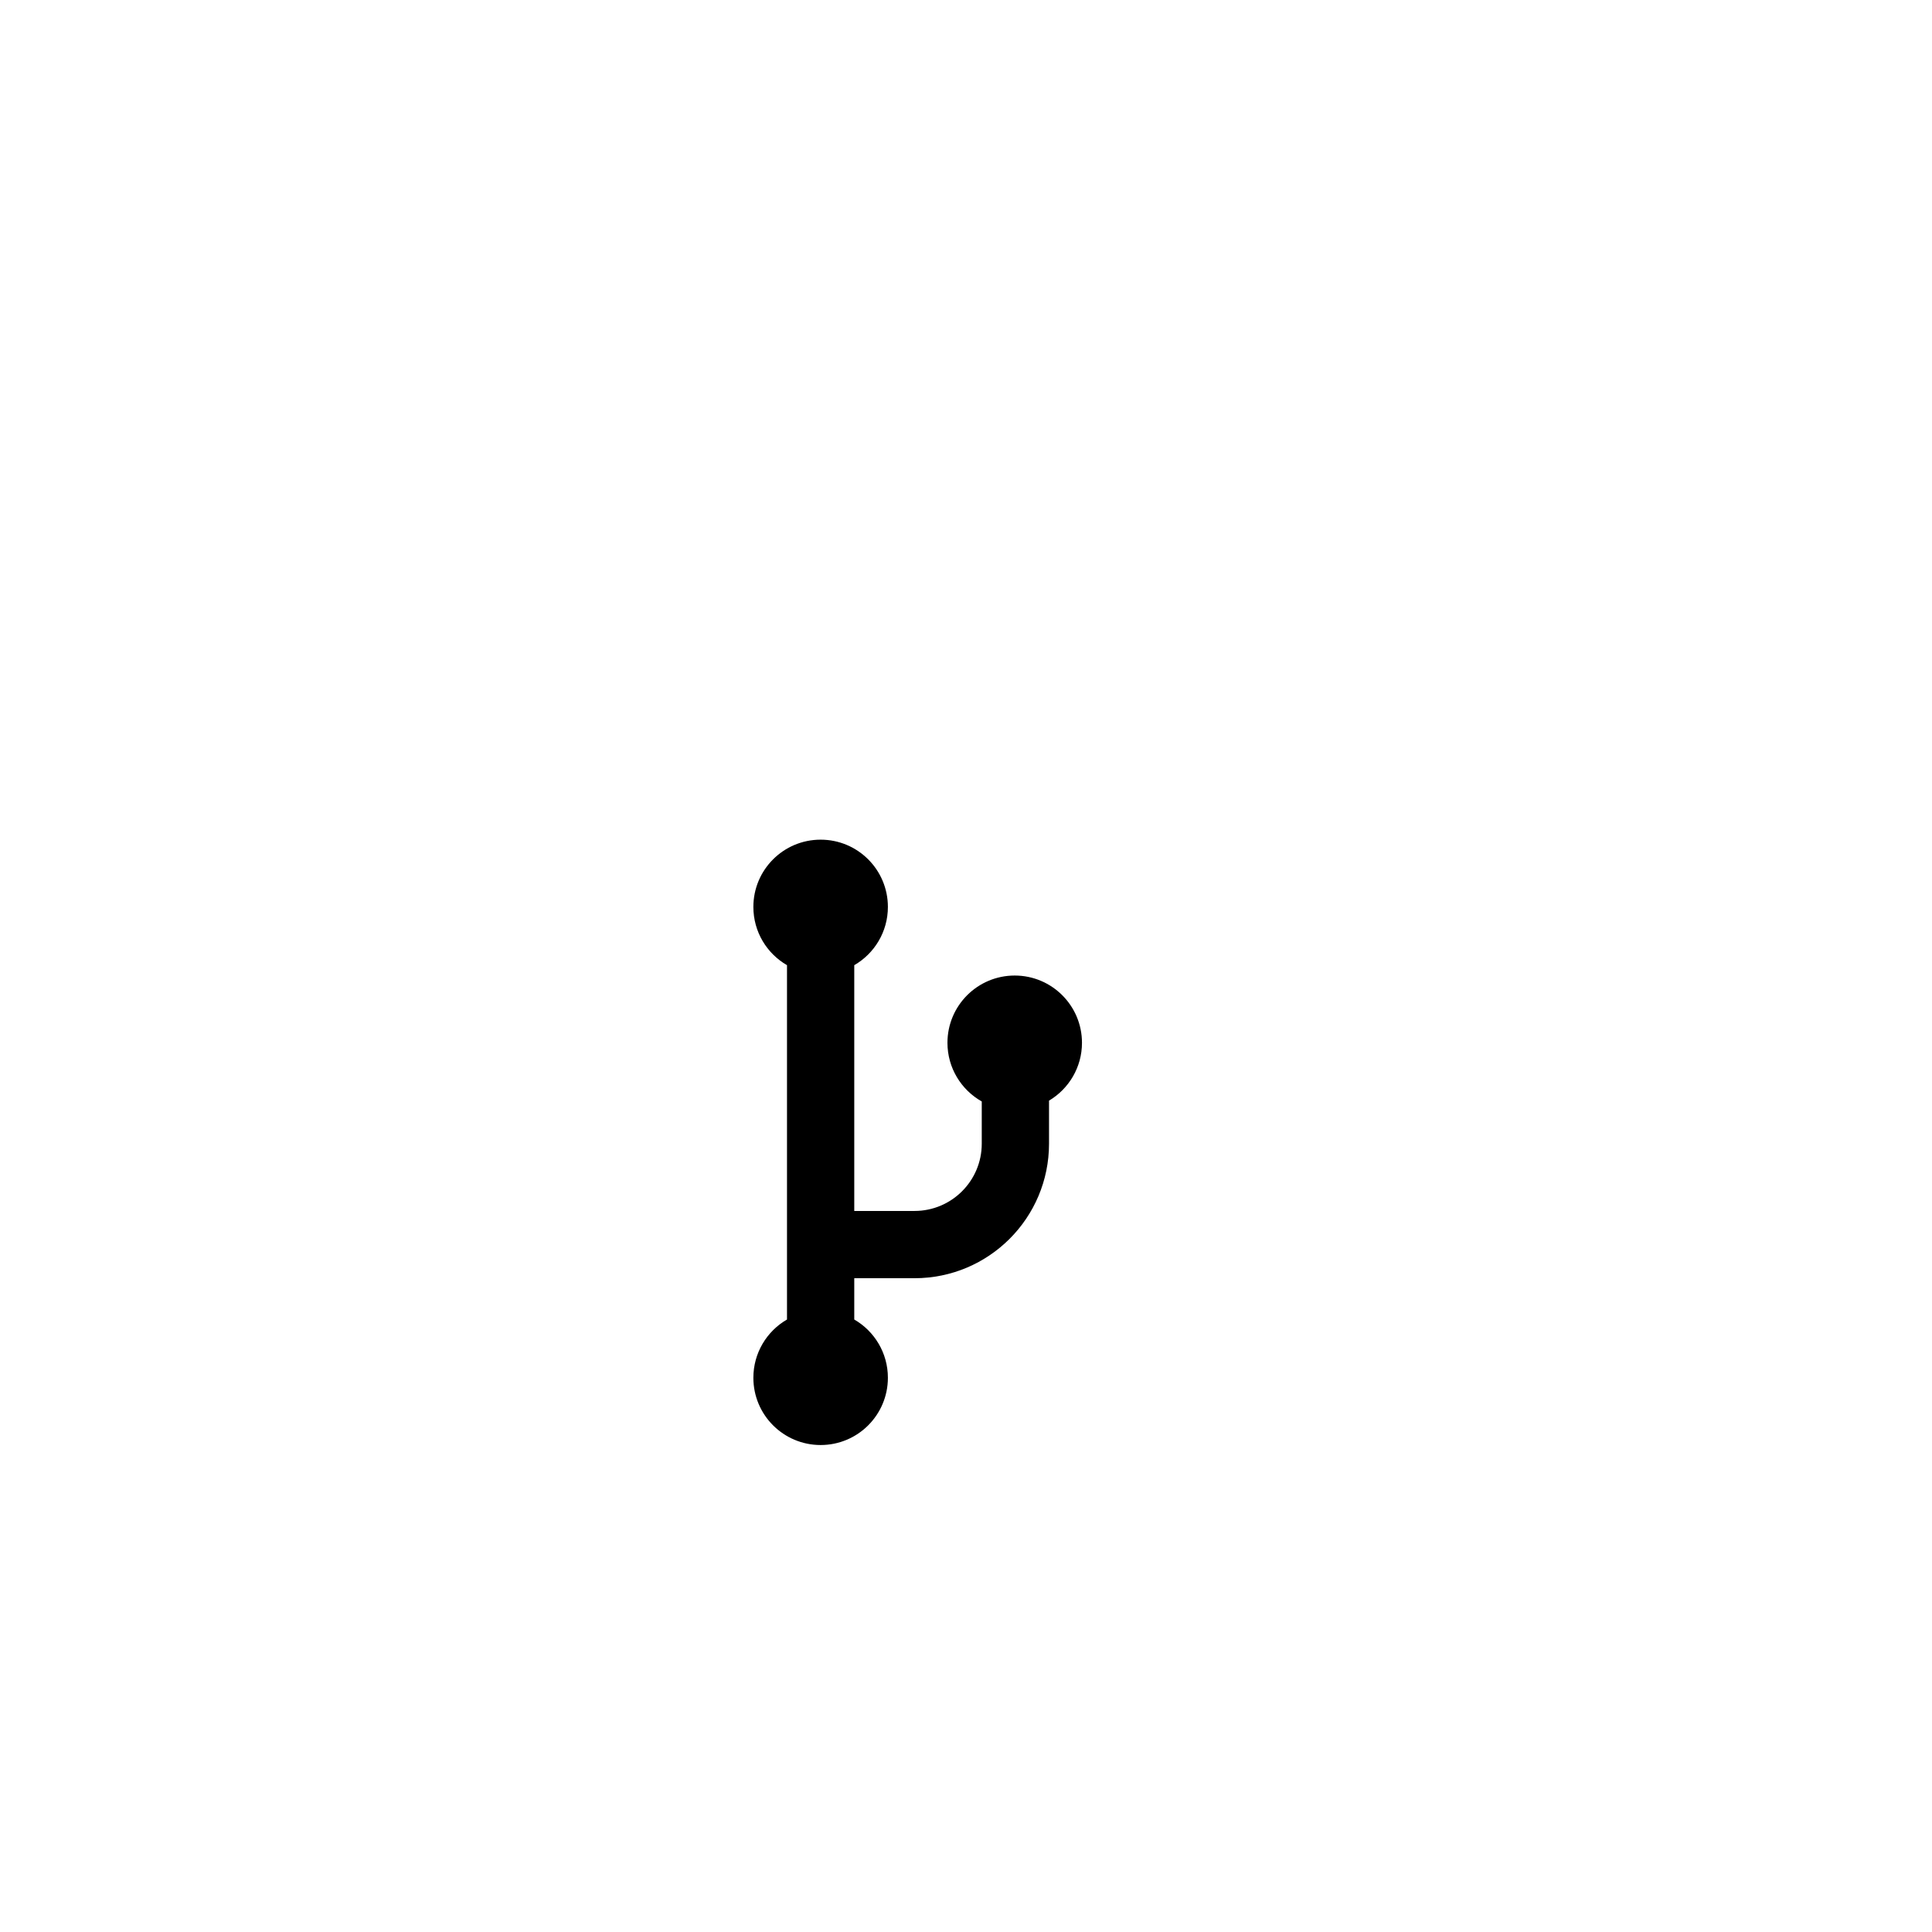
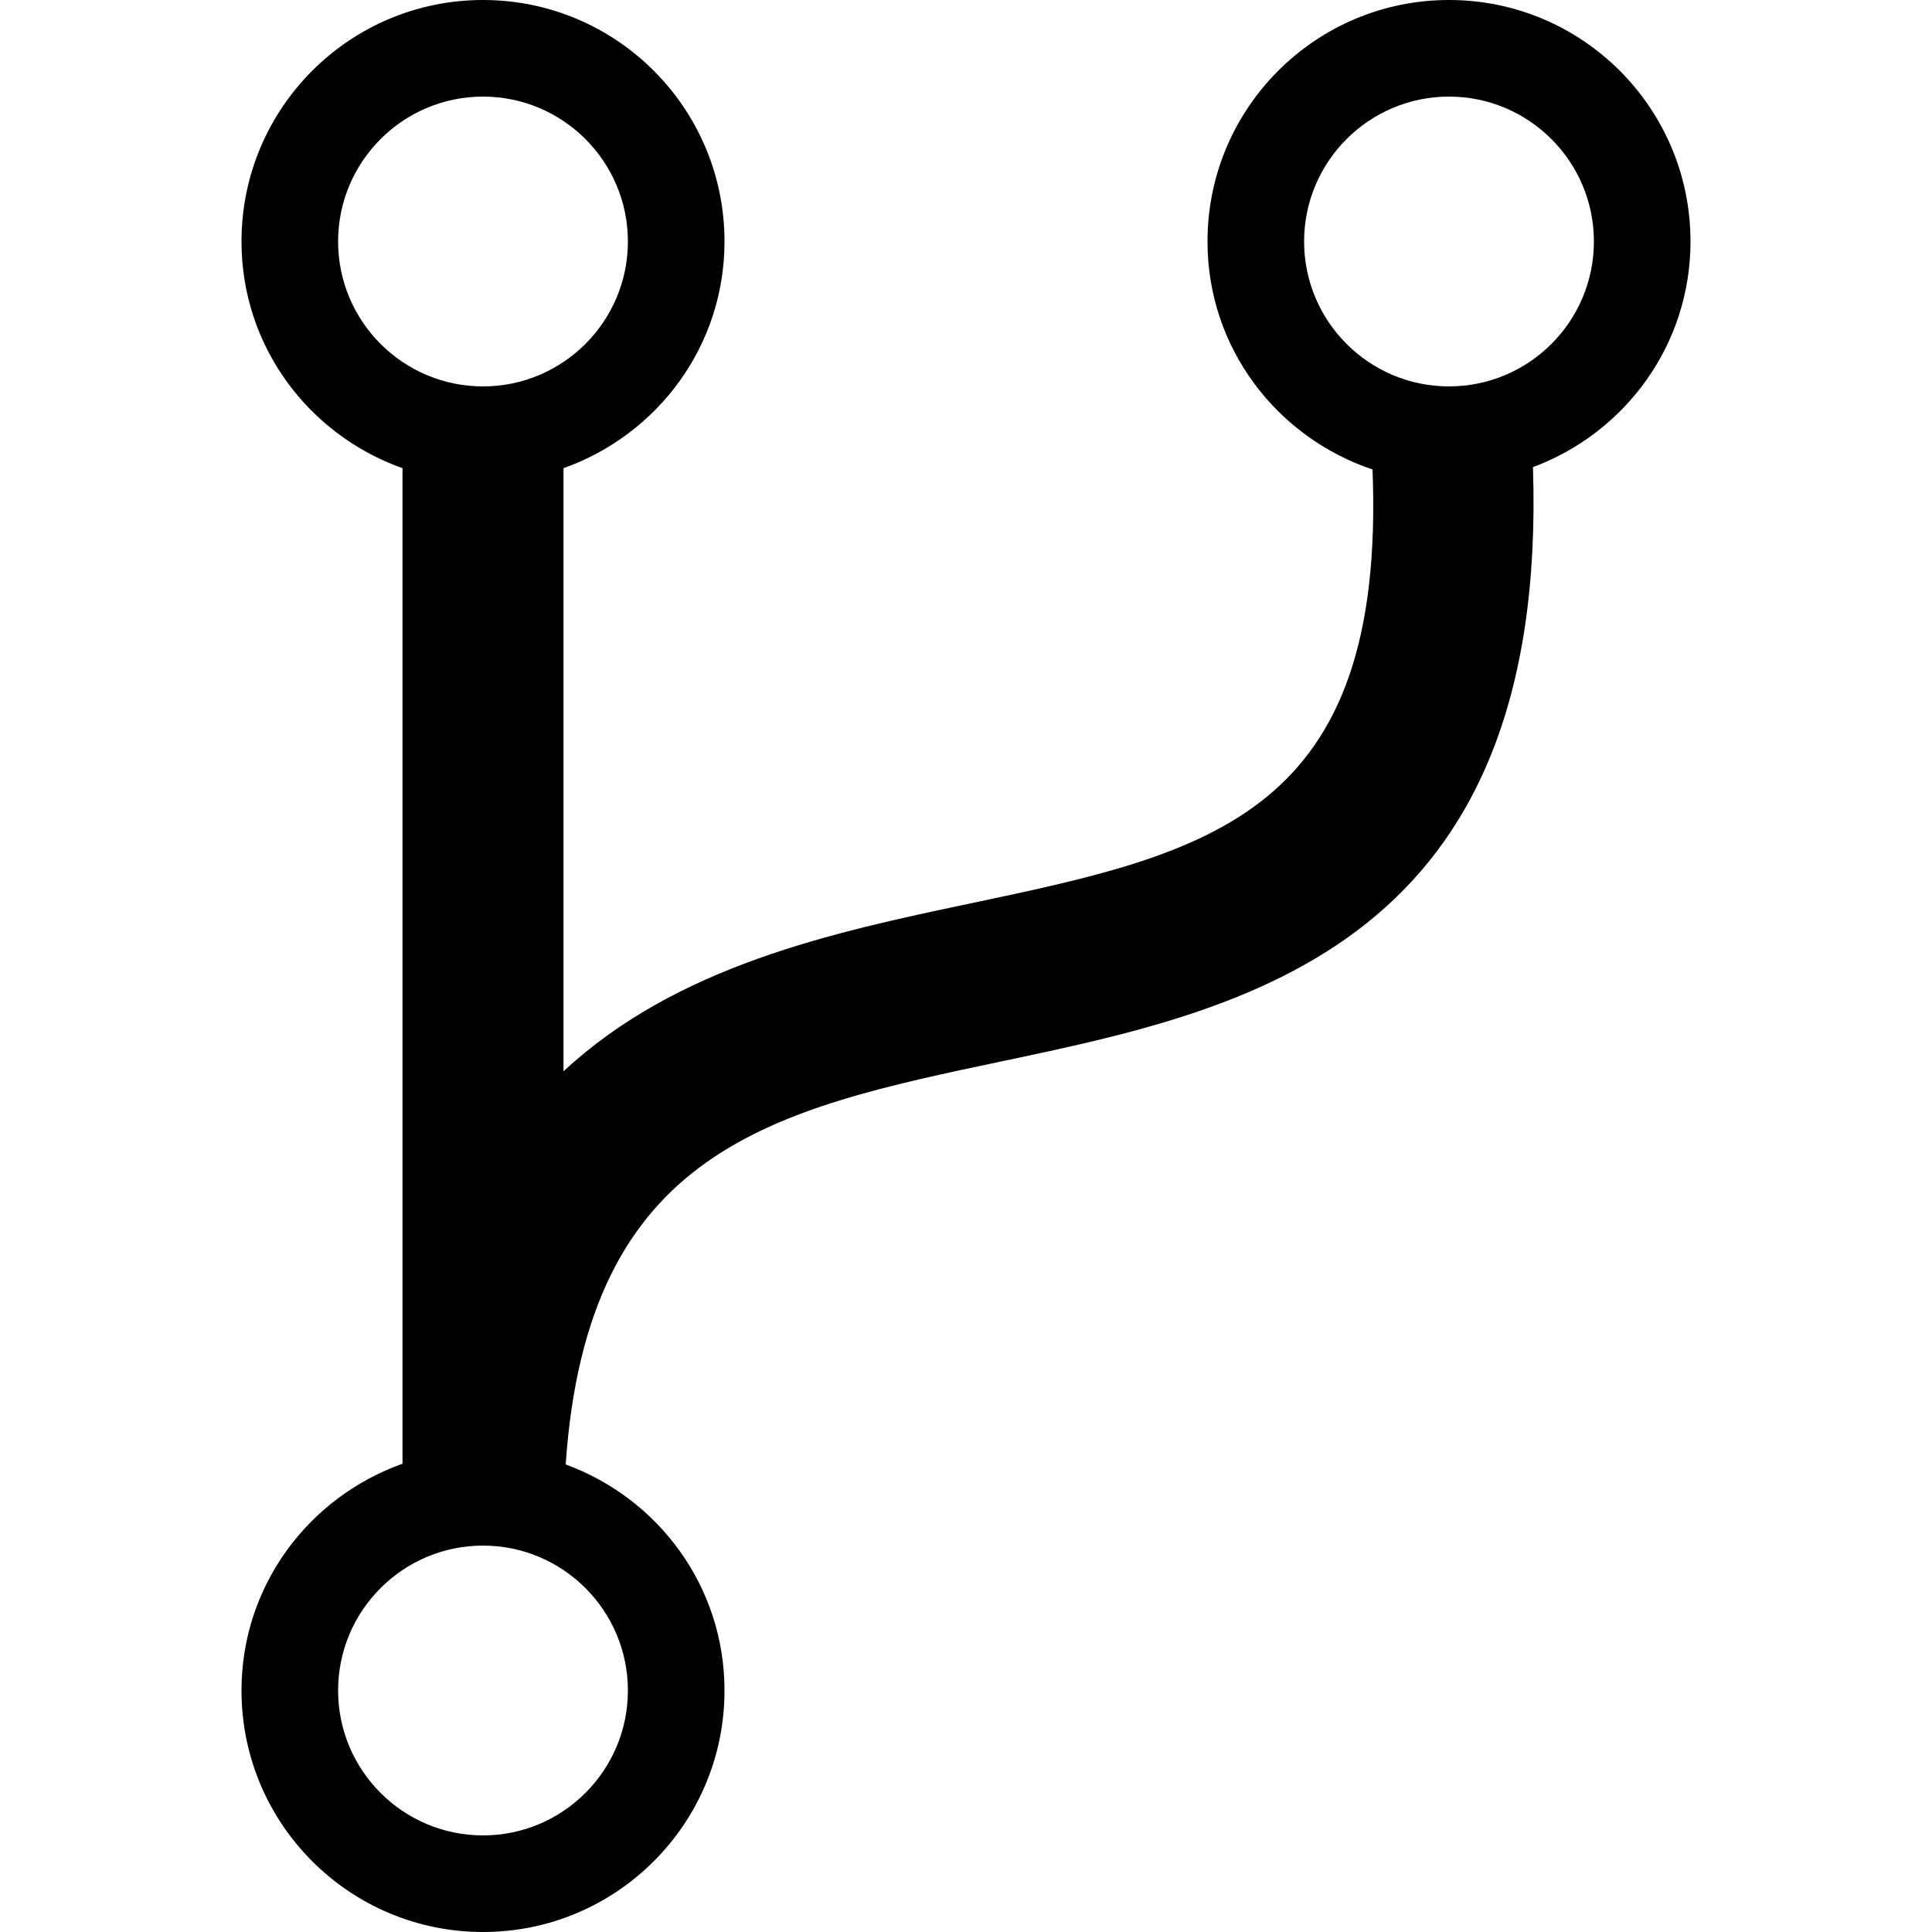
- <svg xmlns="http://www.w3.org/2000/svg" version="1.1" width="1080" height="1080" viewBox="0 0 1080 1080" xml:space="preserve">
-   <defs>
- </defs>
-   <rect x="0" y="0" width="100%" height="100%" fill="transparent" />
-   <g transform="matrix(1 0 0 1 540 540)" id="683f55ea-0218-4fc6-a306-276243a1a244">
-     <rect style="stroke: none; stroke-width: 1; stroke-dasharray: none; stroke-linecap: butt; stroke-dashoffset: 0; stroke-linejoin: miter; stroke-miterlimit: 4; fill: rgb(255,255,255); fill-rule: nonzero; opacity: 1; visibility: hidden;" vector-effect="non-scaling-stroke" x="-540" y="-540" rx="0" ry="0" width="1080" height="1080" />
-   </g>
-   <g transform="matrix(1 0 0 1 540 540)" id="dcd8f7dc-350b-45f8-8245-27bad4e4bf9d">
- </g>
-   <g transform="matrix(18.8 0 0 18.8 513.07 638.58)" id="e22bdecf-6674-4089-9e2a-2110bd581a7a">
-     <path style="stroke: rgb(0,0,0); stroke-width: 0; stroke-dasharray: none; stroke-linecap: butt; stroke-dashoffset: 0; stroke-linejoin: miter; stroke-miterlimit: 4; fill: rgb(0,0,0); fill-rule: nonzero; opacity: 1;" vector-effect="non-scaling-stroke" transform=" translate(-11.89, -12)" d="M 7 5 C 7 3.895 7.895 3 9 3 C 10.105 3 11 3.895 11 5 C 11 5.74 10.598 6.387 10 6.732 L 10 14.04 L 11.791 14.04 C 12.896 14.04 13.791 13.144 13.791 12.04 L 13.791 10.784 C 13.182 10.441 12.771 9.788 12.771 9.04 C 12.771 7.935 13.666 7.04 14.771 7.04 C 15.875 7.04 16.771 7.935 16.771 9.04 C 16.771 9.771 16.378 10.411 15.791 10.76 L 15.791 12.04 C 15.791 14.249 14.001 16.04 11.791 16.04 L 10 16.04 L 10 17.268 C 10.598 17.613 11 18.26 11 19 C 11 20.105 10.105 21 9 21 C 7.895 21 7 20.105 7 19 C 7 18.26 7.402 17.613 8 17.268 L 8 6.732 C 7.402 6.387 7 5.74 7 5 Z" stroke-linecap="round" />
-   </g>
+ <svg xmlns="http://www.w3.org/2000/svg" width="24" height="24" viewBox="0 0 24 24">
+   <path d="M21 3c0-1.657-1.343-3-3-3s-3 1.343-3 3c0 1.323.861 2.433 2.05 2.832.168 4.295-2.021 4.764-4.998 5.391-1.709.36-3.642.775-5.052 2.085v-7.492c1.163-.413 2-1.511 2-2.816 0-1.657-1.343-3-3-3s-3 1.343-3 3c0 1.305.837 2.403 2 2.816v12.367c-1.163.414-2 1.512-2 2.817 0 1.657 1.343 3 3 3s3-1.343 3-3c0-1.295-.824-2.388-1.973-2.808.27-3.922 2.57-4.408 5.437-5.012 3.038-.64 6.774-1.442 6.579-7.377 1.141-.425 1.957-1.514 1.957-2.803zm-16.8 0c0-.993.807-1.8 1.8-1.8s1.8.807 1.8 1.8-.807 1.8-1.8 1.8-1.8-.807-1.8-1.8zm3.6 18c0 .993-.807 1.8-1.8 1.8s-1.8-.807-1.8-1.8.807-1.8 1.8-1.8 1.8.807 1.8 1.8zm10.2-16.2c-.993 0-1.8-.807-1.8-1.8s.807-1.8 1.8-1.8 1.8.807 1.8 1.8-.807 1.8-1.8 1.8z" />
</svg>
